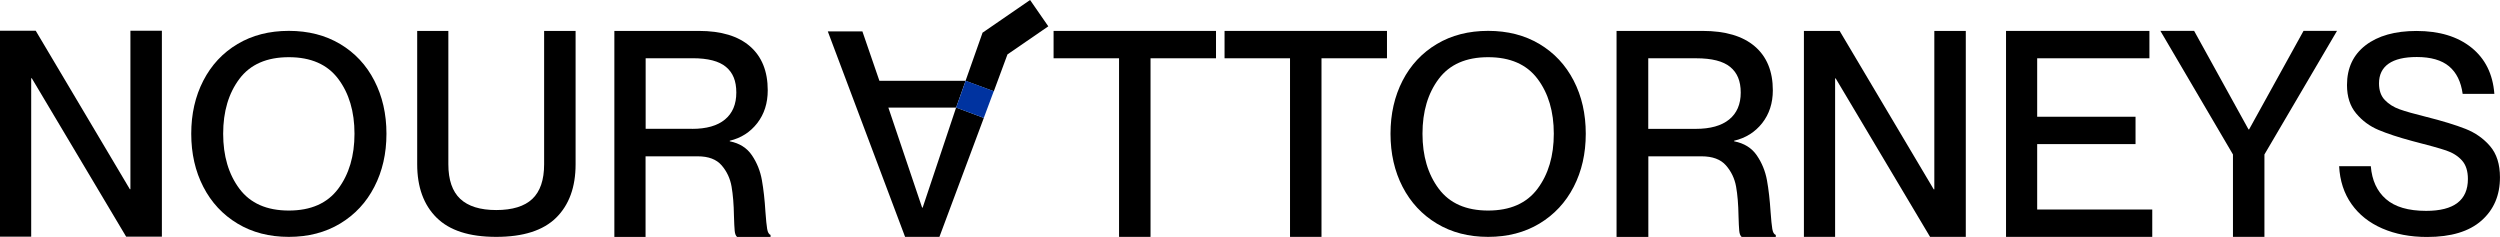
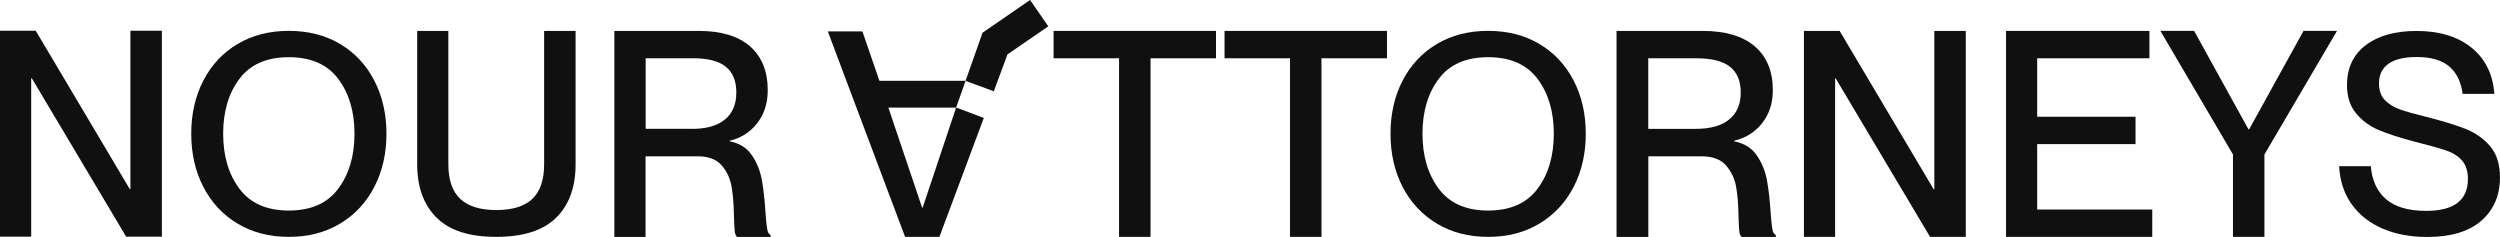
<svg xmlns="http://www.w3.org/2000/svg" width="211" height="20" viewBox="0 0 211 20" fill="none">
-   <path d="M20.045 18.869C18.801 18.12 17.839 17.089 17.16 15.769C16.48 14.453 16.141 12.957 16.141 11.287C16.141 9.617 16.48 8.126 17.16 6.806C17.839 5.489 18.801 4.458 20.045 3.716C21.289 2.974 22.732 2.605 24.377 2.605C26.022 2.605 27.464 2.974 28.709 3.716C29.953 4.458 30.915 5.485 31.594 6.806C32.273 8.122 32.617 9.617 32.617 11.287C32.617 12.957 32.277 14.449 31.594 15.769C30.915 17.089 29.953 18.12 28.709 18.869C27.464 19.619 26.022 19.992 24.377 19.992C22.732 19.992 21.289 19.619 20.045 18.869ZM20.209 15.932C21.125 17.157 22.514 17.77 24.377 17.77C26.239 17.77 27.628 17.157 28.544 15.932C29.46 14.707 29.919 13.159 29.919 11.287C29.919 9.415 29.46 7.871 28.544 6.653C27.628 5.436 26.239 4.827 24.377 4.827C22.514 4.827 21.125 5.436 20.209 6.653C19.293 7.871 18.835 9.415 18.835 11.287C18.835 13.159 19.293 14.707 20.209 15.932Z" fill="black" />
-   <path d="M36.848 18.371C35.757 17.291 35.211 15.788 35.211 13.863V2.609H37.841V13.863C37.841 15.183 38.176 16.157 38.844 16.785C39.516 17.412 40.527 17.728 41.882 17.728C43.237 17.728 44.272 17.416 44.932 16.785C45.592 16.157 45.924 15.183 45.924 13.863V2.609H48.58V13.863C48.58 15.788 48.035 17.291 46.943 18.371C45.852 19.452 44.165 19.992 41.882 19.992C39.6 19.992 37.94 19.452 36.848 18.371Z" fill="black" />
-   <path d="M51.855 2.609H58.985C60.866 2.609 62.305 3.043 63.301 3.91C64.297 4.778 64.797 6.014 64.797 7.62C64.797 8.708 64.504 9.628 63.912 10.393C63.32 11.154 62.549 11.649 61.592 11.877V11.926C62.42 12.09 63.046 12.486 63.469 13.117C63.893 13.749 64.171 14.445 64.305 15.21C64.439 15.97 64.542 16.864 64.603 17.884C64.652 18.55 64.698 19.026 64.748 19.318C64.797 19.611 64.893 19.779 65.034 19.828V19.999H62.21C62.099 19.901 62.03 19.729 62.008 19.478C61.985 19.227 61.962 18.809 61.946 18.227C61.931 17.253 61.862 16.427 61.744 15.746C61.626 15.065 61.347 14.468 60.908 13.958C60.469 13.448 59.798 13.193 58.886 13.193H54.485V19.999H51.852V2.609H51.855ZM58.412 10.876C59.626 10.876 60.55 10.614 61.187 10.085C61.824 9.56 62.145 8.799 62.145 7.81C62.145 6.821 61.855 6.132 61.271 5.645C60.687 5.158 59.752 4.915 58.462 4.915H54.493V10.873H58.416L58.412 10.876Z" fill="black" />
-   <path d="M94.448 4.919H88.922V2.609H102.631V4.919H97.105V19.992H94.448V4.919Z" fill="black" />
-   <path d="M108.878 4.919H103.352V2.609H117.061V4.919H111.534V19.992H108.878V4.919Z" fill="black" />
-   <path d="M121.268 18.869C120.023 18.12 119.062 17.089 118.378 15.769C117.699 14.453 117.359 12.957 117.359 11.287C117.359 9.617 117.699 8.126 118.378 6.806C119.058 5.489 120.023 4.458 121.268 3.716C122.512 2.974 123.954 2.605 125.599 2.605C127.244 2.605 128.687 2.974 129.931 3.716C131.175 4.458 132.137 5.485 132.82 6.806C133.5 8.122 133.839 9.617 133.839 11.287C133.839 12.957 133.5 14.449 132.82 15.769C132.141 17.085 131.175 18.12 129.931 18.869C128.687 19.619 127.244 19.992 125.599 19.992C123.954 19.992 122.512 19.619 121.268 18.869ZM121.432 15.932C122.348 17.157 123.737 17.77 125.599 17.77C127.462 17.77 128.851 17.157 129.767 15.932C130.683 14.707 131.141 13.159 131.141 11.287C131.141 9.415 130.683 7.871 129.767 6.653C128.851 5.436 127.462 4.827 125.599 4.827C123.737 4.827 122.348 5.436 121.432 6.653C120.516 7.871 120.058 9.415 120.058 11.287C120.058 13.159 120.516 14.707 121.432 15.932Z" fill="black" />
-   <path d="M136.43 2.609H143.7C145.62 2.609 147.086 3.043 148.101 3.91C149.116 4.778 149.627 6.014 149.627 7.62C149.627 8.708 149.326 9.628 148.727 10.393C148.124 11.154 147.337 11.649 146.36 11.877V11.926C147.208 12.09 147.845 12.486 148.276 13.117C148.708 13.749 148.99 14.445 149.131 15.21C149.269 15.97 149.372 16.864 149.437 17.884C149.486 18.55 149.532 19.026 149.582 19.318C149.631 19.611 149.727 19.779 149.876 19.828V19.999H146.998C146.883 19.901 146.815 19.729 146.792 19.478C146.769 19.227 146.746 18.809 146.731 18.227C146.715 17.253 146.647 16.427 146.525 15.746C146.402 15.065 146.116 14.468 145.67 13.958C145.223 13.448 144.536 13.193 143.609 13.193H139.12V19.999H136.437V2.609H136.43ZM143.113 10.876C144.349 10.876 145.292 10.614 145.941 10.085C146.589 9.56 146.918 8.799 146.918 7.814C146.918 6.828 146.62 6.136 146.028 5.649C145.433 5.162 144.479 4.919 143.162 4.919H139.113V10.876H143.113Z" fill="black" />
-   <path d="M152.25 2.609H155.265L163.207 15.982H163.257V2.609H165.913V19.992H162.898L154.933 6.619H154.883V19.992H152.25V2.609Z" fill="black" />
-   <path d="M169.305 2.609H181.411V4.919H171.938V9.853H180.239V12.162H171.938V17.683H181.651V19.992H169.309V2.609H169.305Z" fill="black" />
-   <path d="M188.462 13.037L182.336 2.605H185.183L189.774 10.922H189.824L194.419 2.605H197.244L191.118 13.037V19.992H188.462V13.037Z" fill="black" />
-   <path d="M201.063 19.281C199.968 18.805 199.101 18.12 198.468 17.222C197.834 16.325 197.487 15.259 197.422 14.03H200.097C200.193 15.217 200.616 16.142 201.376 16.804C202.135 17.466 203.265 17.797 204.769 17.797C207.116 17.797 208.291 16.899 208.291 15.107C208.291 14.438 208.124 13.912 207.788 13.54C207.452 13.167 207.005 12.885 206.452 12.699C205.895 12.512 204.944 12.246 203.601 11.904C202.441 11.592 201.49 11.28 200.75 10.968C200.006 10.656 199.376 10.192 198.861 9.575C198.345 8.959 198.086 8.16 198.086 7.179C198.086 5.744 198.609 4.626 199.658 3.819C200.708 3.017 202.139 2.613 203.952 2.613C205.876 2.613 207.421 3.081 208.589 4.017C209.753 4.953 210.398 6.254 210.524 7.924H207.849C207.708 6.893 207.326 6.121 206.7 5.596C206.074 5.075 205.166 4.812 203.979 4.812C202.929 4.812 202.135 4.999 201.597 5.375C201.059 5.752 200.788 6.304 200.788 7.038C200.788 7.631 200.952 8.099 201.28 8.442C201.609 8.784 202.025 9.047 202.525 9.225C203.025 9.404 203.754 9.61 204.708 9.846C206.131 10.203 207.257 10.549 208.089 10.877C208.917 11.204 209.612 11.691 210.165 12.338C210.719 12.984 210.997 13.863 210.997 14.97C210.997 16.484 210.478 17.698 209.436 18.619C208.395 19.539 206.868 20 204.849 20C203.425 20 202.166 19.76 201.071 19.284L201.063 19.281Z" fill="black" />
-   <path d="M86.939 0L82.912 2.77L82.92 2.781L81.492 6.825L83.878 7.704L85.03 4.592L88.477 2.222L86.939 0Z" fill="black" />
-   <path d="M80.695 9.078L81.496 6.822H74.222L72.787 2.652H69.867L76.39 19.993H79.287L83.034 9.953L80.699 9.078H80.695ZM77.874 17.52H77.825L74.978 9.082H80.695L77.874 17.52Z" fill="black" />
-   <path d="M83.031 9.955L80.695 9.08L81.501 6.816L83.874 7.695L83.031 9.955Z" fill="#0033A0" />
-   <path d="M0 2.594H3.015L10.957 15.966H11.007V2.594H13.663V19.976H10.648L2.683 6.604H2.633V19.976H0V2.594Z" fill="black" />
+   <path d="M20.045 18.869C18.801 18.12 17.839 17.089 17.16 15.769C16.48 14.453 16.141 12.957 16.141 11.287C16.141 9.617 16.48 8.126 17.16 6.806C17.839 5.489 18.801 4.458 20.045 3.716C21.289 2.974 22.732 2.605 24.377 2.605C26.022 2.605 27.464 2.974 28.709 3.716C29.953 4.458 30.915 5.485 31.594 6.806C32.273 8.122 32.617 9.617 32.617 11.287C32.617 12.957 32.277 14.449 31.594 15.769C30.915 17.089 29.953 18.12 28.709 18.869C27.464 19.619 26.022 19.992 24.377 19.992C22.732 19.992 21.289 19.619 20.045 18.869ZM20.209 15.932C21.125 17.157 22.514 17.77 24.377 17.77C26.239 17.77 27.628 17.157 28.544 15.932C29.46 14.707 29.919 13.159 29.919 11.287C29.919 9.415 29.46 7.871 28.544 6.653C27.628 5.436 26.239 4.827 24.377 4.827C22.514 4.827 21.125 5.436 20.209 6.653C19.293 7.871 18.835 9.415 18.835 11.287C18.835 13.159 19.293 14.707 20.209 15.932Z" fill="#101010" />
+   <path d="M36.848 18.371C35.757 17.291 35.211 15.788 35.211 13.863V2.609H37.841V13.863C37.841 15.183 38.176 16.157 38.844 16.785C39.516 17.412 40.527 17.728 41.882 17.728C43.237 17.728 44.272 17.416 44.932 16.785C45.592 16.157 45.924 15.183 45.924 13.863V2.609H48.58V13.863C48.58 15.788 48.035 17.291 46.943 18.371C45.852 19.452 44.165 19.992 41.882 19.992C39.6 19.992 37.94 19.452 36.848 18.371Z" fill="#101010" />
+   <path d="M51.855 2.609H58.985C60.866 2.609 62.305 3.043 63.301 3.91C64.297 4.778 64.797 6.014 64.797 7.62C64.797 8.708 64.504 9.628 63.912 10.393C63.32 11.154 62.549 11.649 61.592 11.877V11.926C62.42 12.09 63.046 12.486 63.469 13.117C63.893 13.749 64.171 14.445 64.305 15.21C64.439 15.97 64.542 16.864 64.603 17.884C64.652 18.55 64.698 19.026 64.748 19.318C64.797 19.611 64.893 19.779 65.034 19.828V19.999H62.21C62.099 19.901 62.03 19.729 62.008 19.478C61.985 19.227 61.962 18.809 61.946 18.227C61.931 17.253 61.862 16.427 61.744 15.746C61.626 15.065 61.347 14.468 60.908 13.958C60.469 13.448 59.798 13.193 58.886 13.193H54.485V19.999H51.852V2.609H51.855ZM58.412 10.876C59.626 10.876 60.55 10.614 61.187 10.085C61.824 9.56 62.145 8.799 62.145 7.81C62.145 6.821 61.855 6.132 61.271 5.645C60.687 5.158 59.752 4.915 58.462 4.915H54.493V10.873H58.416L58.412 10.876Z" fill="#101010" />
+   <path d="M94.448 4.919H88.922V2.609H102.631V4.919H97.105V19.992H94.448V4.919Z" fill="#101010" />
+   <path d="M108.878 4.919H103.352V2.609H117.061V4.919H111.534V19.992H108.878V4.919Z" fill="#101010" />
+   <path d="M121.268 18.869C120.023 18.12 119.062 17.089 118.378 15.769C117.699 14.453 117.359 12.957 117.359 11.287C117.359 9.617 117.699 8.126 118.378 6.806C119.058 5.489 120.023 4.458 121.268 3.716C122.512 2.974 123.954 2.605 125.599 2.605C127.244 2.605 128.687 2.974 129.931 3.716C131.175 4.458 132.137 5.485 132.82 6.806C133.5 8.122 133.839 9.617 133.839 11.287C133.839 12.957 133.5 14.449 132.82 15.769C132.141 17.085 131.175 18.12 129.931 18.869C128.687 19.619 127.244 19.992 125.599 19.992C123.954 19.992 122.512 19.619 121.268 18.869ZM121.432 15.932C122.348 17.157 123.737 17.77 125.599 17.77C127.462 17.77 128.851 17.157 129.767 15.932C130.683 14.707 131.141 13.159 131.141 11.287C131.141 9.415 130.683 7.871 129.767 6.653C128.851 5.436 127.462 4.827 125.599 4.827C123.737 4.827 122.348 5.436 121.432 6.653C120.516 7.871 120.058 9.415 120.058 11.287C120.058 13.159 120.516 14.707 121.432 15.932Z" fill="#101010" />
+   <path d="M136.43 2.609H143.7C145.62 2.609 147.086 3.043 148.101 3.91C149.116 4.778 149.627 6.014 149.627 7.62C149.627 8.708 149.326 9.628 148.727 10.393C148.124 11.154 147.337 11.649 146.36 11.877V11.926C147.208 12.09 147.845 12.486 148.276 13.117C148.708 13.749 148.99 14.445 149.131 15.21C149.269 15.97 149.372 16.864 149.437 17.884C149.486 18.55 149.532 19.026 149.582 19.318C149.631 19.611 149.727 19.779 149.876 19.828V19.999H146.998C146.883 19.901 146.815 19.729 146.792 19.478C146.769 19.227 146.746 18.809 146.731 18.227C146.715 17.253 146.647 16.427 146.525 15.746C146.402 15.065 146.116 14.468 145.67 13.958C145.223 13.448 144.536 13.193 143.609 13.193H139.12V19.999H136.437V2.609H136.43ZM143.113 10.876C144.349 10.876 145.292 10.614 145.941 10.085C146.589 9.56 146.918 8.799 146.918 7.814C146.918 6.828 146.62 6.136 146.028 5.649C145.433 5.162 144.479 4.919 143.162 4.919H139.113V10.876H143.113Z" fill="#101010" />
+   <path d="M152.25 2.609H155.265L163.207 15.982H163.257V2.609H165.913V19.992H162.898L154.933 6.619H154.883V19.992H152.25V2.609Z" fill="#101010" />
+   <path d="M169.305 2.609H181.411V4.919H171.938V9.853H180.239V12.162H171.938V17.683H181.651V19.992H169.309V2.609H169.305Z" fill="#101010" />
+   <path d="M188.462 13.037L182.336 2.605H185.183L189.774 10.922H189.824L194.419 2.605H197.244L191.118 13.037V19.992H188.462V13.037Z" fill="#101010" />
+   <path d="M201.063 19.281C199.968 18.805 199.101 18.12 198.468 17.222C197.834 16.325 197.487 15.259 197.422 14.03H200.097C200.193 15.217 200.616 16.142 201.376 16.804C202.135 17.466 203.265 17.797 204.769 17.797C207.116 17.797 208.291 16.899 208.291 15.107C208.291 14.438 208.124 13.912 207.788 13.54C207.452 13.167 207.005 12.885 206.452 12.699C205.895 12.512 204.944 12.246 203.601 11.904C202.441 11.592 201.49 11.28 200.75 10.968C200.006 10.656 199.376 10.192 198.861 9.575C198.345 8.959 198.086 8.16 198.086 7.179C198.086 5.744 198.609 4.626 199.658 3.819C200.708 3.017 202.139 2.613 203.952 2.613C205.876 2.613 207.421 3.081 208.589 4.017C209.753 4.953 210.398 6.254 210.524 7.924H207.849C207.708 6.893 207.326 6.121 206.7 5.596C206.074 5.075 205.166 4.812 203.979 4.812C202.929 4.812 202.135 4.999 201.597 5.375C201.059 5.752 200.788 6.304 200.788 7.038C200.788 7.631 200.952 8.099 201.28 8.442C201.609 8.784 202.025 9.047 202.525 9.225C203.025 9.404 203.754 9.61 204.708 9.846C206.131 10.203 207.257 10.549 208.089 10.877C208.917 11.204 209.612 11.691 210.165 12.338C210.719 12.984 210.997 13.863 210.997 14.97C210.997 16.484 210.478 17.698 209.436 18.619C208.395 19.539 206.868 20 204.849 20C203.425 20 202.166 19.76 201.071 19.284L201.063 19.281Z" fill="#101010" />
+   <path d="M86.939 0L82.912 2.77L82.92 2.781L81.492 6.825L83.878 7.704L85.03 4.592L88.477 2.222L86.939 0Z" fill="#101010" />
+   <path d="M80.695 9.078L81.496 6.822H74.222L72.787 2.652H69.867L76.39 19.993H79.287L83.034 9.953L80.699 9.078H80.695ZM77.874 17.52H77.825L74.978 9.082H80.695L77.874 17.52Z" fill="#101010" />
+   <path d="M0 2.594H3.015L10.957 15.966H11.007V2.594H13.663V19.976H10.648L2.683 6.604H2.633V19.976H0V2.594Z" fill="#101010" />
</svg>
